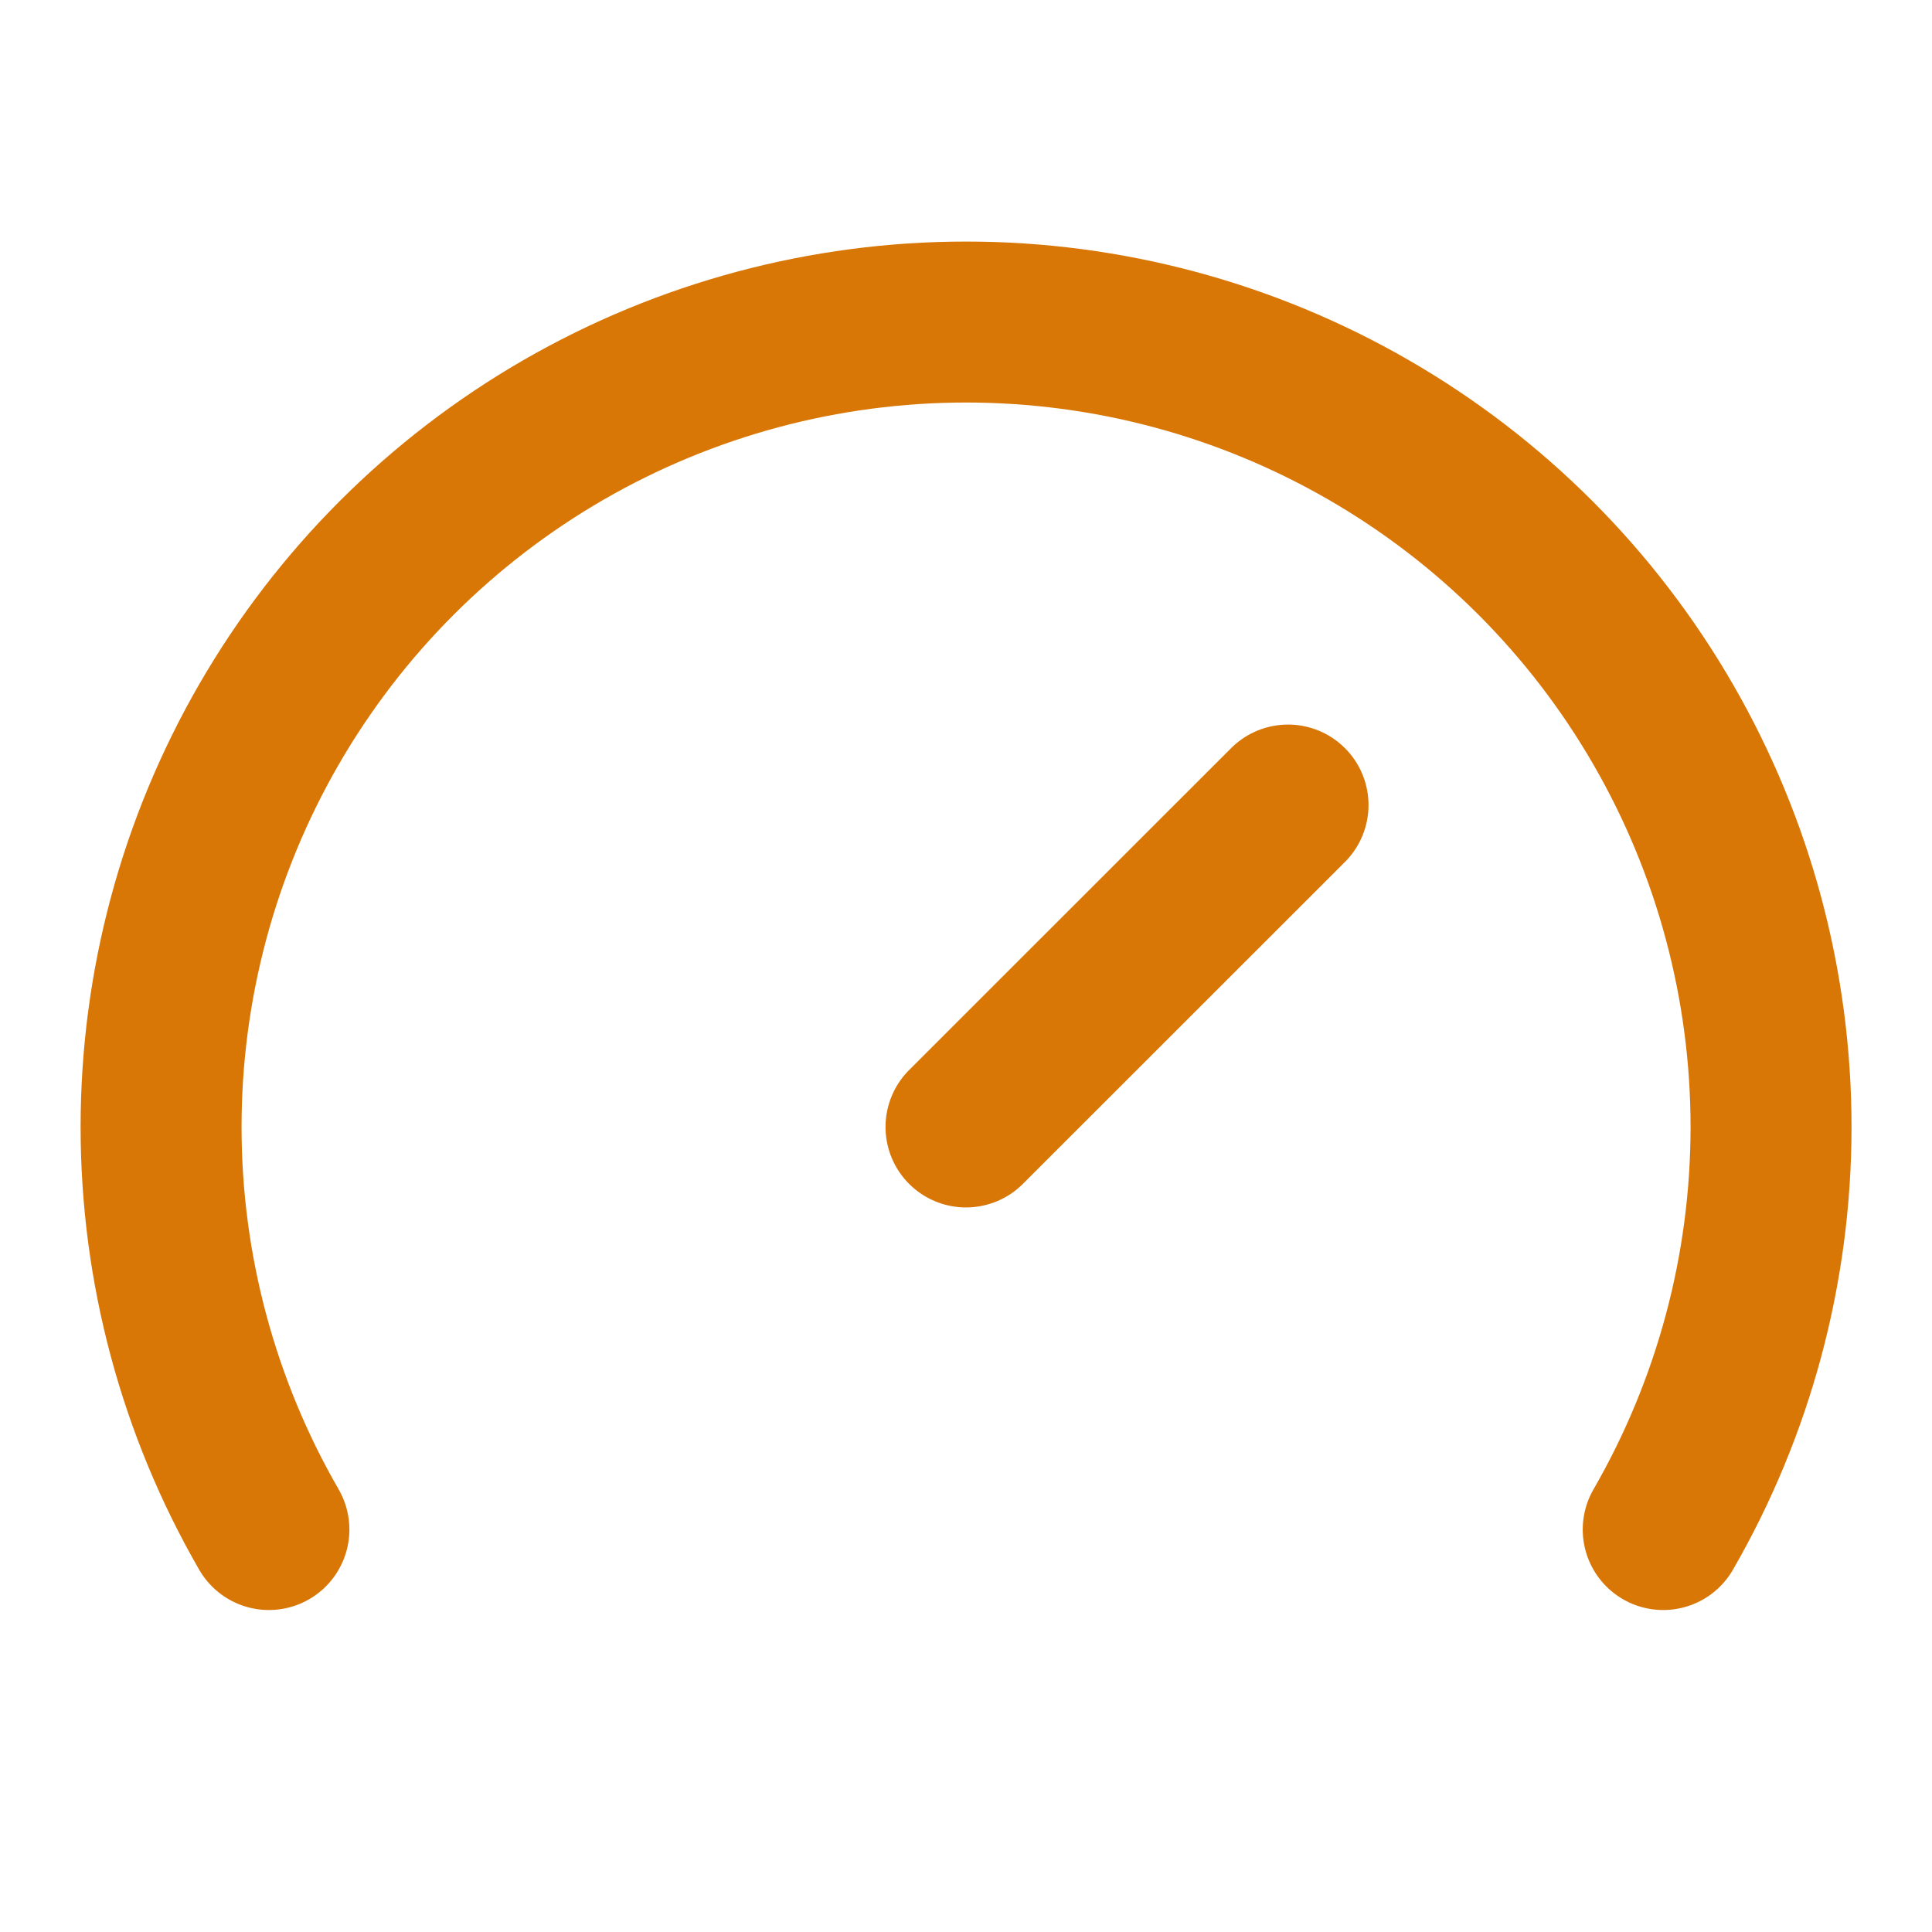
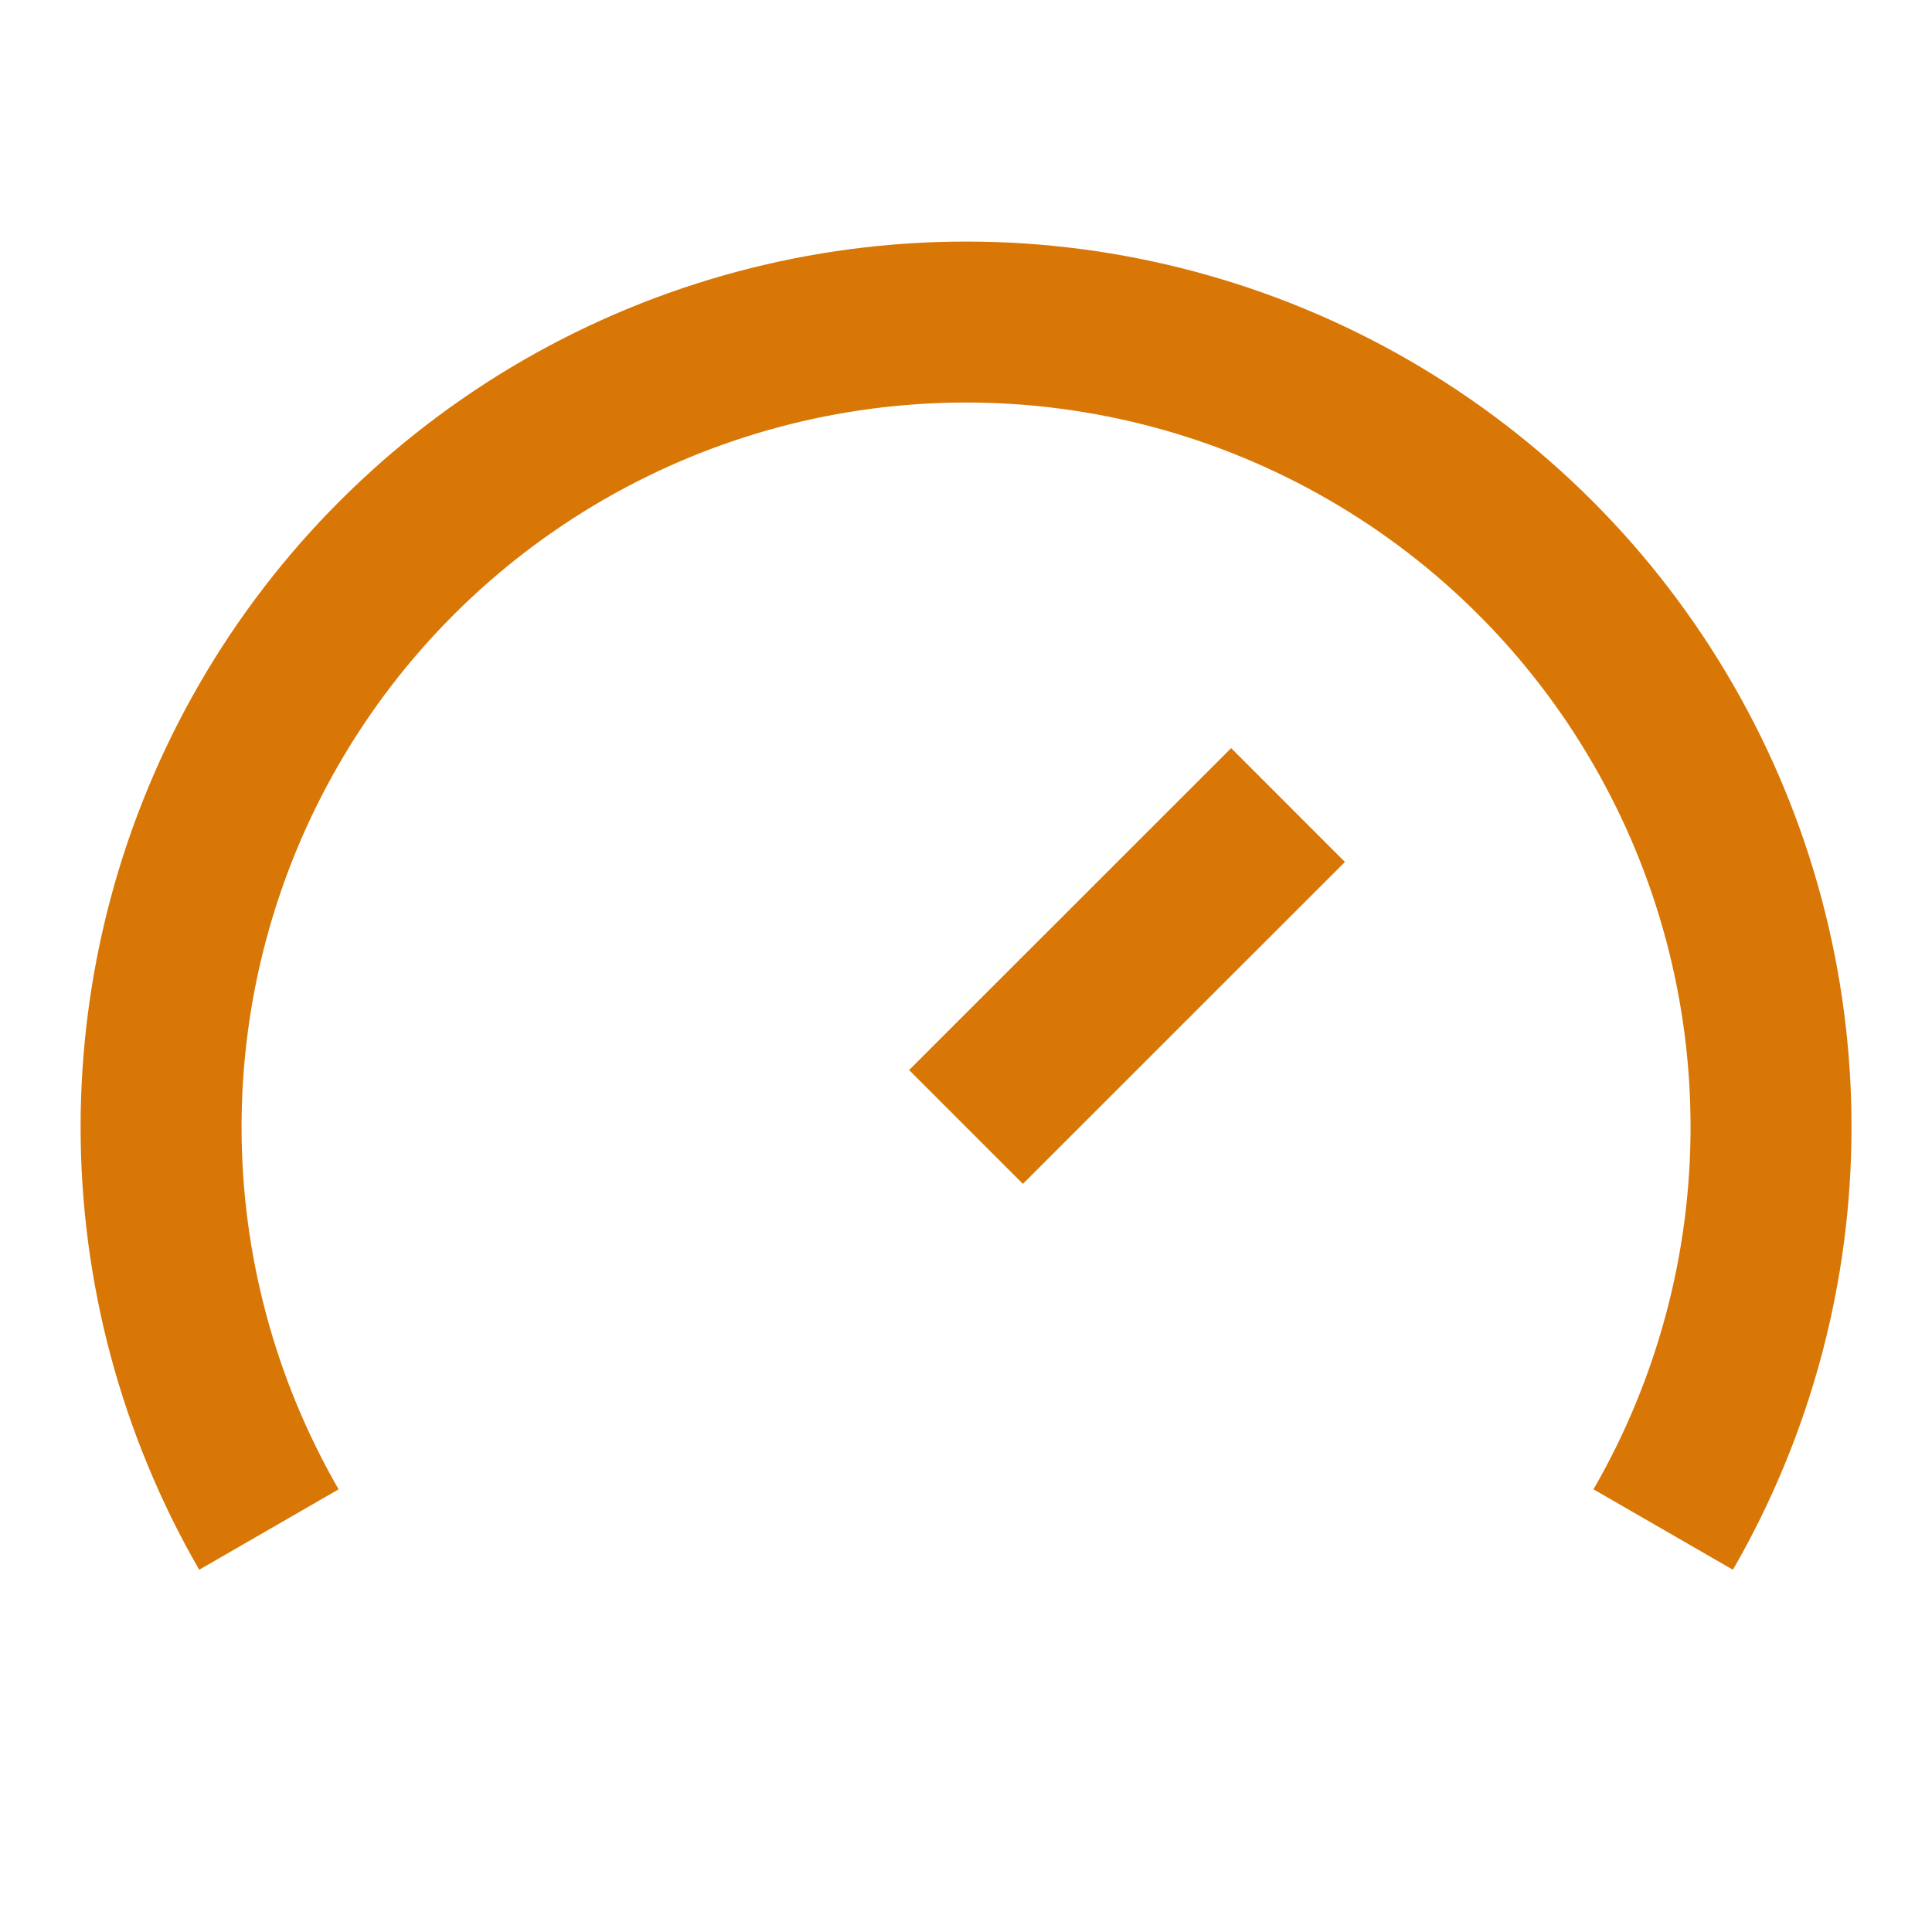
<svg xmlns="http://www.w3.org/2000/svg" width="16" height="16" viewBox="0 0 16 16" fill="none">
-   <path d="M8 9.333L10.667 6.667" stroke="#D97706" stroke-width="1.333" stroke-linecap="round" stroke-linejoin="round" />
-   <path d="M2.227 12.667C1.642 11.653 1.334 10.504 1.334 9.333C1.334 8.163 1.642 7.013 2.227 6C2.812 4.986 3.654 4.145 4.667 3.56C5.681 2.975 6.83 2.667 8.001 2.667C9.171 2.667 10.321 2.975 11.334 3.56C12.348 4.145 13.189 4.986 13.774 6C14.359 7.013 14.667 8.163 14.667 9.333C14.667 10.504 14.359 11.653 13.774 12.667" stroke="#D97706" stroke-width="1.333" stroke-linecap="round" stroke-linejoin="round" />
+   <path d="M8 9.333L10.667 6.667" stroke="#D97706" stroke-width="1.333" strokeLinecap="round" stroke-linejoin="round" />
+   <path d="M2.227 12.667C1.642 11.653 1.334 10.504 1.334 9.333C1.334 8.163 1.642 7.013 2.227 6C2.812 4.986 3.654 4.145 4.667 3.56C5.681 2.975 6.83 2.667 8.001 2.667C9.171 2.667 10.321 2.975 11.334 3.56C12.348 4.145 13.189 4.986 13.774 6C14.359 7.013 14.667 8.163 14.667 9.333C14.667 10.504 14.359 11.653 13.774 12.667" stroke="#D97706" stroke-width="1.333" strokeLinecap="round" stroke-linejoin="round" />
</svg>
